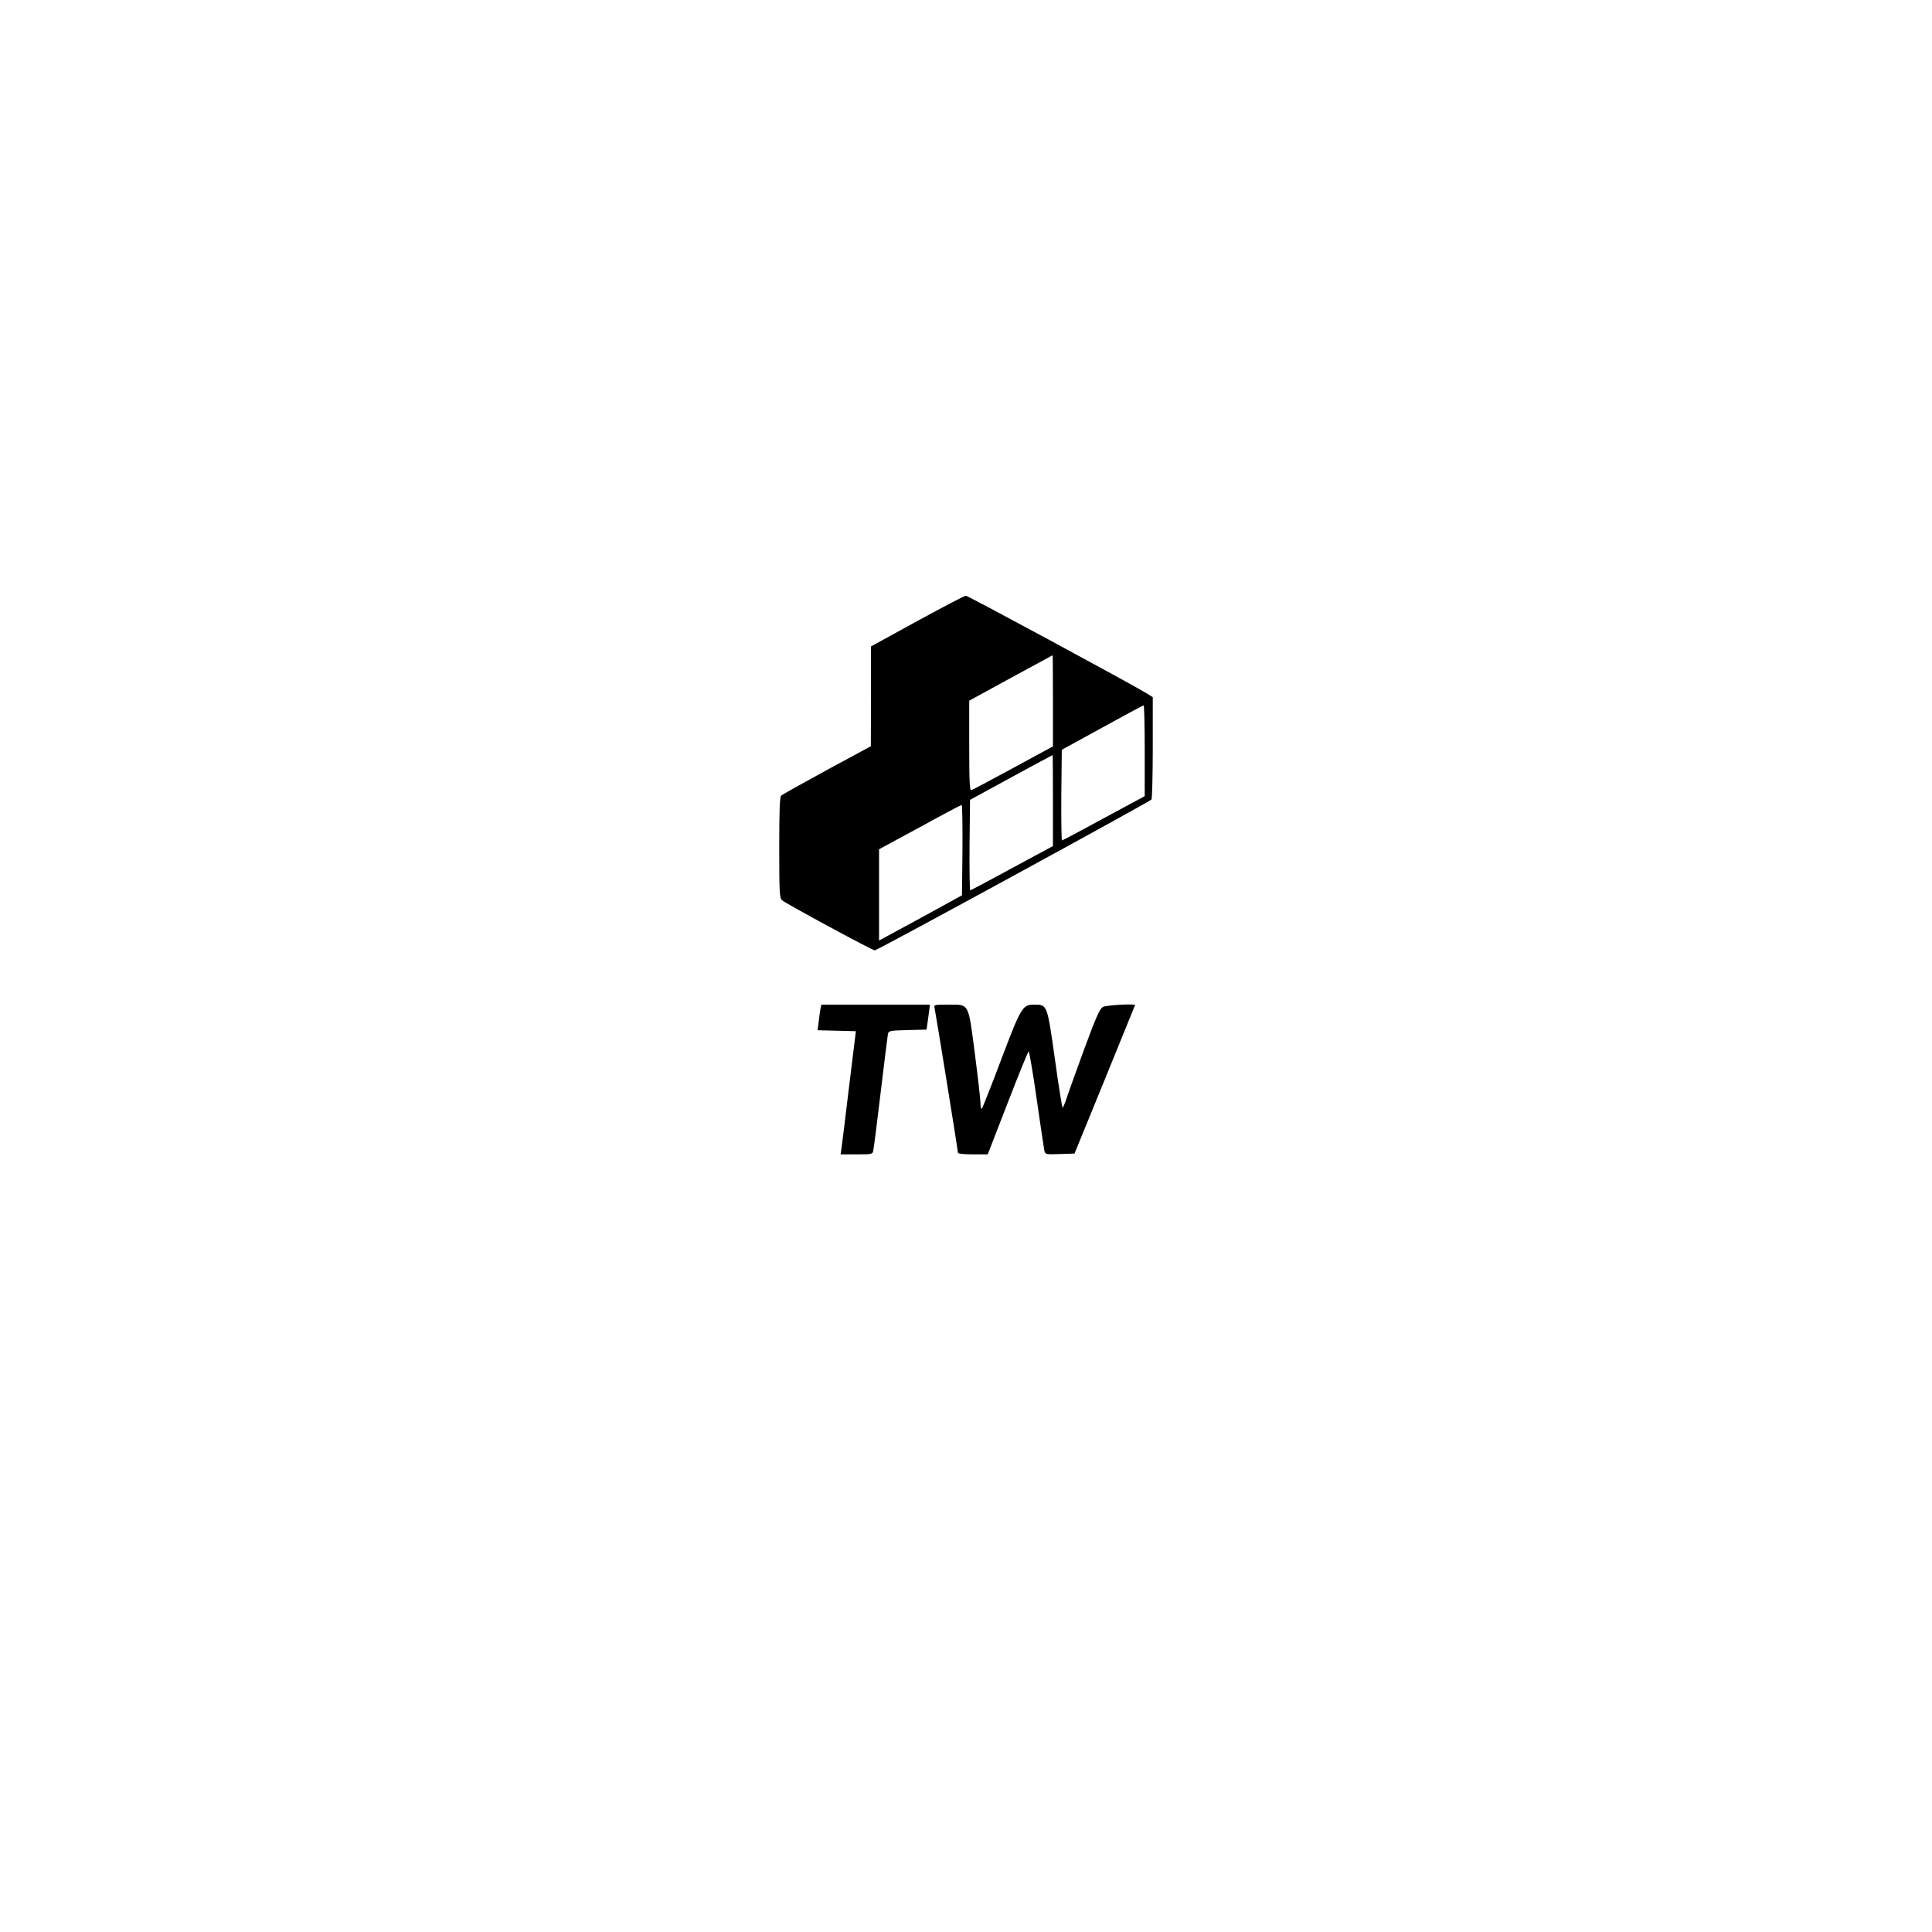
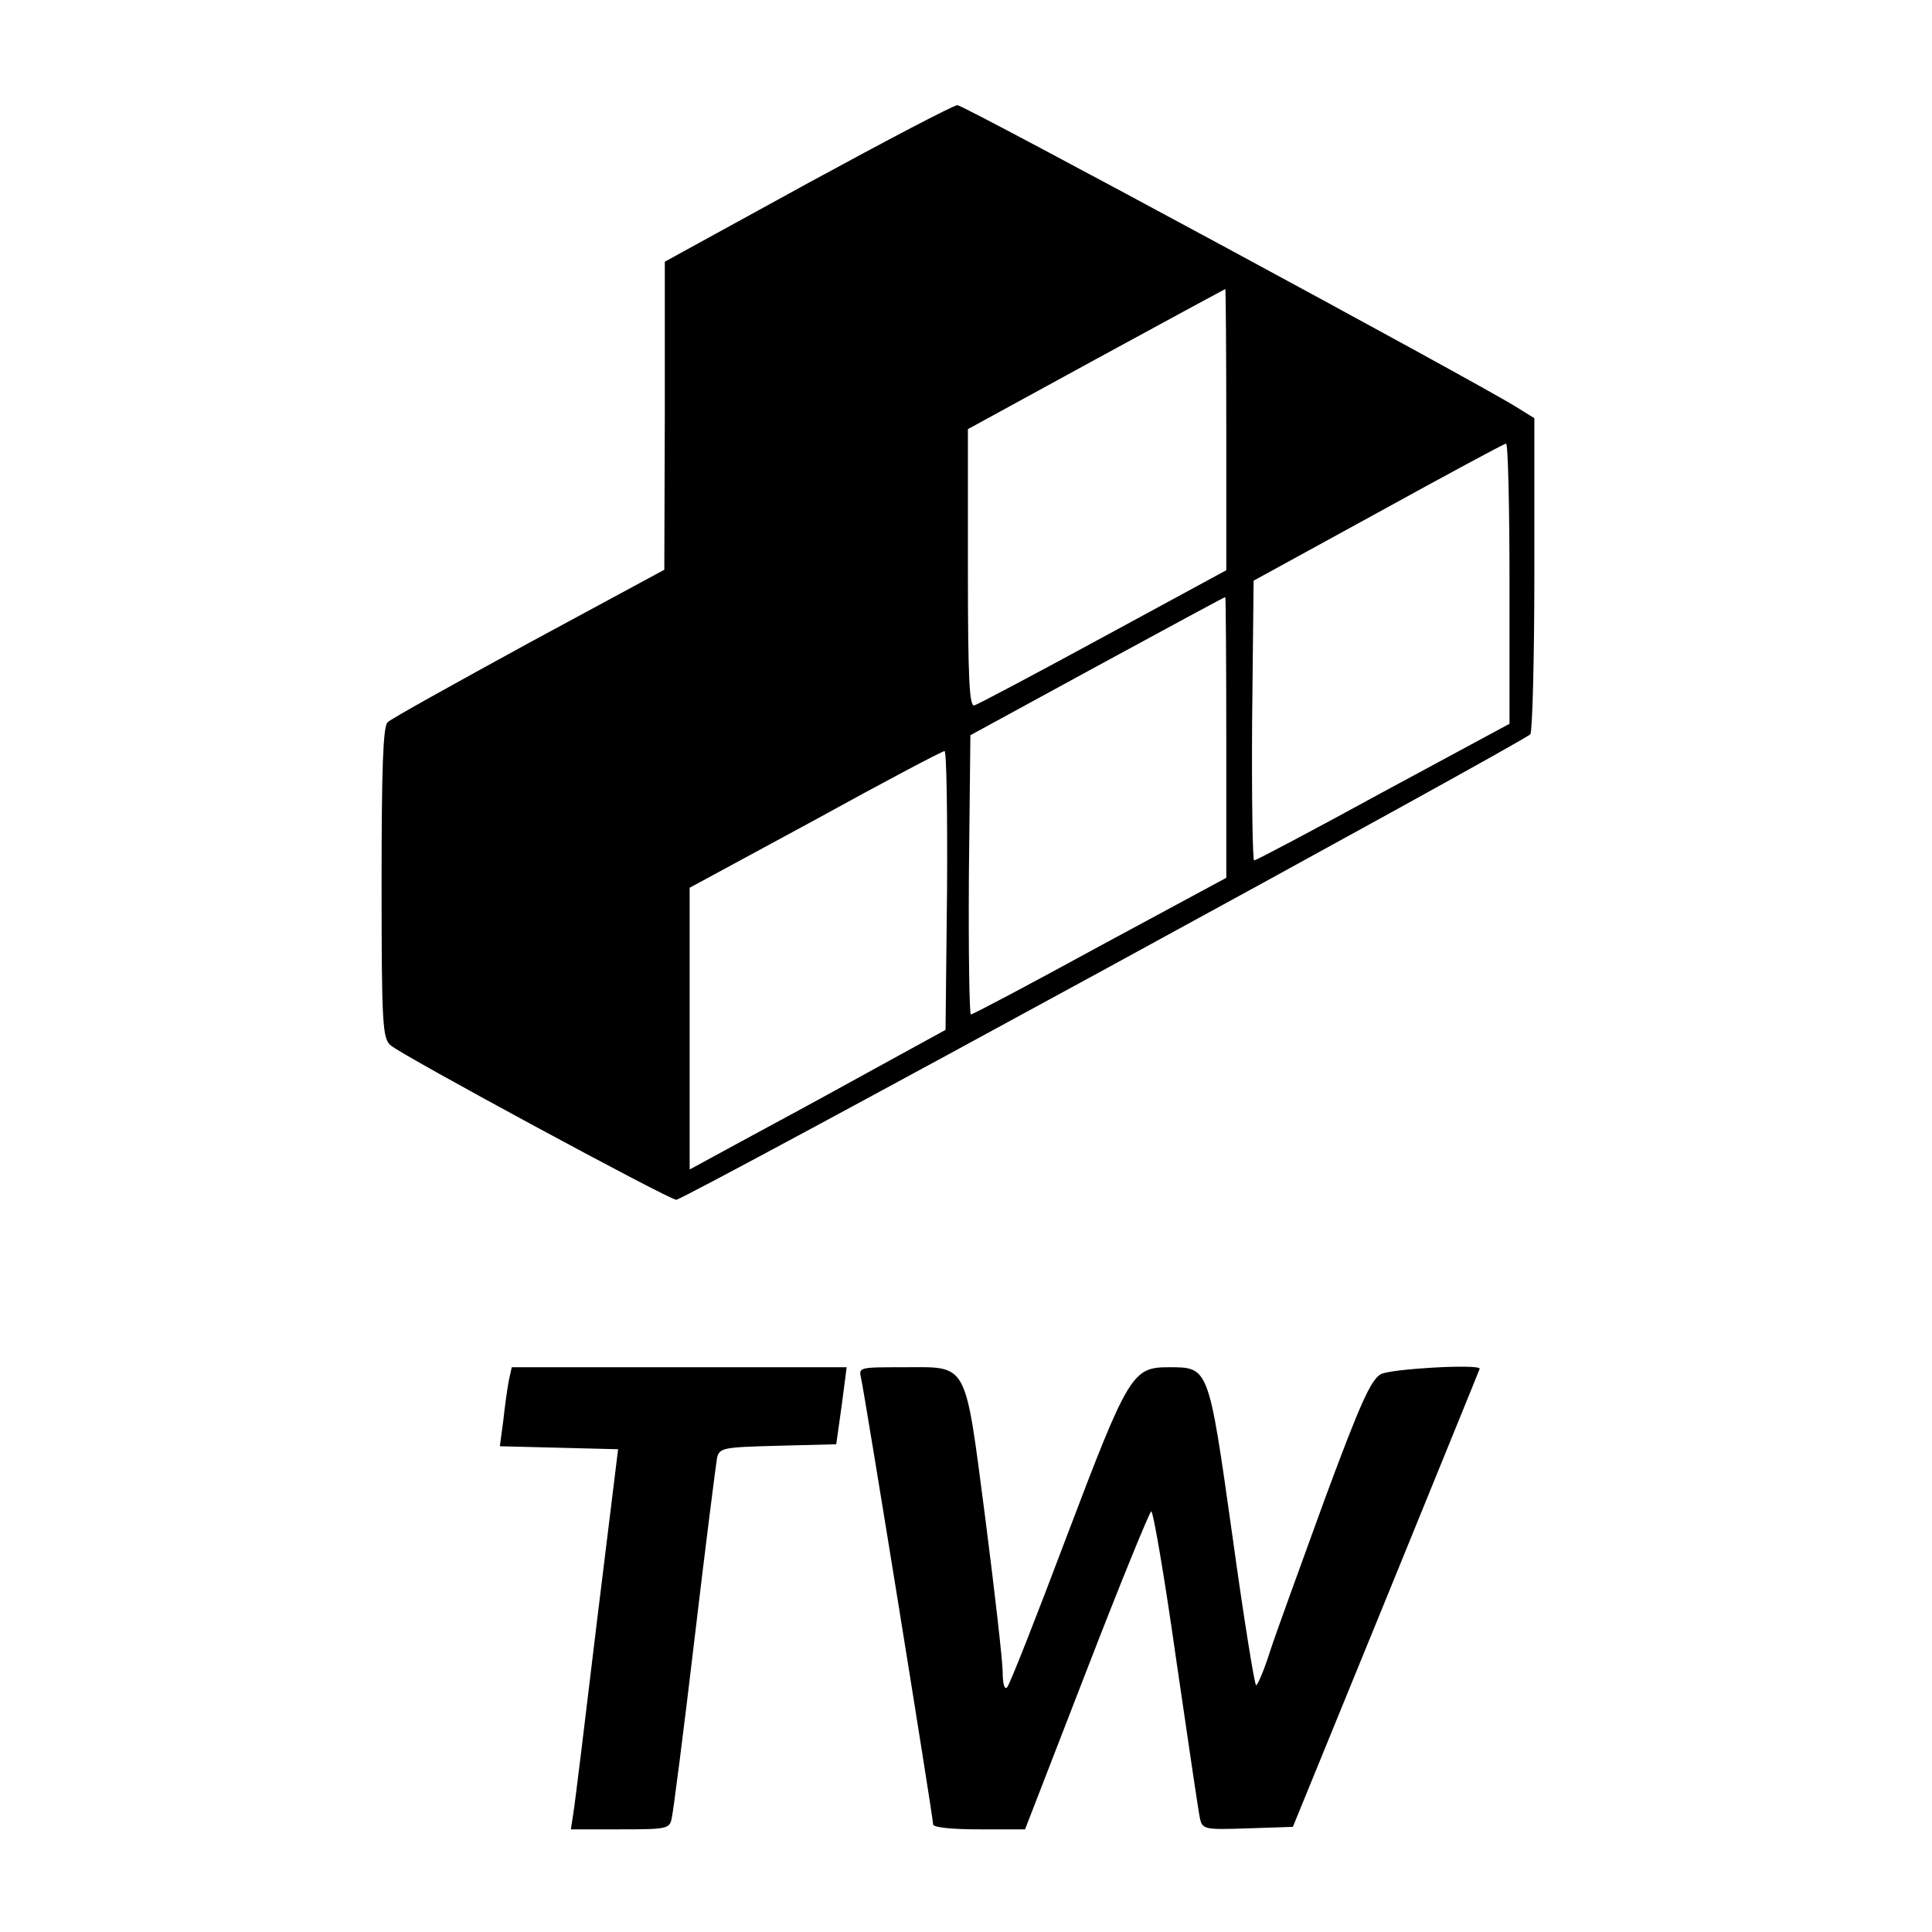
- <svg xmlns="http://www.w3.org/2000/svg" version="1.0" width="1200pt" height="1200pt" viewBox="0 0 1200 1200" preserveAspectRatio="xMidYMid meet">
-   <g transform="translate(0,1200) scale(0.1,-0.1)" fill="#000000" stroke="none">
+ <svg xmlns="http://www.w3.org/2000/svg" viewBox="0 0 500 500">
+   <g transform="matrix(0.128593, 0, 0, -0.128593, -523.6368, 1094.538)" fill="#000000" stroke="none" style="">
    <path d="M5698 8143 l-288 -158 0 -310 -1 -310 -272 -147 c-150 -82 -278 -153 -285 -160 -9 -9 -12 -93 -12 -323 0 -285 2 -313 18 -327 24 -21 561 -311 575 -311 16 0 1710 924 1719 937 4 6 8 152 8 323 l0 313 -37 23 c-89 55 -1111 607 -1124 607 -8 0 -143 -71 -301 -157z m842 -496 l0 -283 -247 -134 c-136 -74 -253 -136 -260 -138 -10 -3 -13 51 -13 276 l0 280 258 141 c141 77 258 140 260 141 1 0 2 -127 2 -283z m570 -309 l0 -283 -254 -137 c-139 -76 -256 -138 -260 -138 -3 0 -5 127 -4 281 l3 282 250 137 c138 76 253 138 258 139 4 1 7 -126 7 -281z m-570 -310 l0 -283 -254 -137 c-139 -76 -256 -138 -260 -138 -3 0 -5 126 -4 281 l3 281 255 139 c140 76 256 139 258 139 1 0 2 -127 2 -282z m-562 -309 l-3 -280 -155 -85 c-85 -47 -201 -110 -257 -140 l-103 -56 0 284 0 283 253 137 c138 76 255 138 260 138 4 0 6 -126 5 -281z" />
    <path d="M5096 5733 c-3 -16 -8 -51 -11 -80 l-7 -52 119 -3 119 -3 -43 -350 c-23 -192 -44 -365 -47 -382 l-5 -33 99 0 c95 0 100 1 104 23 3 12 24 175 46 362 22 187 43 350 45 362 5 21 11 22 123 25 l117 3 11 78 10 77 -337 0 -337 0 -6 -27z" />
    <path d="M5805 5738 c7 -30 145 -884 145 -898 0 -6 36 -10 93 -10 l92 0 124 320 c68 176 127 320 130 320 4 0 27 -134 50 -297 24 -164 45 -308 48 -321 5 -22 9 -23 96 -20 l91 3 188 460 c103 253 188 461 188 462 0 10 -179 0 -199 -11 -20 -11 -42 -60 -113 -252 -48 -132 -98 -269 -110 -306 -12 -38 -25 -68 -28 -68 -3 0 -25 136 -48 303 -48 340 -47 337 -128 337 -73 0 -81 -13 -205 -340 -61 -162 -115 -299 -120 -304 -5 -6 -9 6 -9 30 0 22 -16 162 -35 310 -42 321 -33 304 -166 304 -88 0 -89 0 -84 -22z" />
  </g>
</svg>
